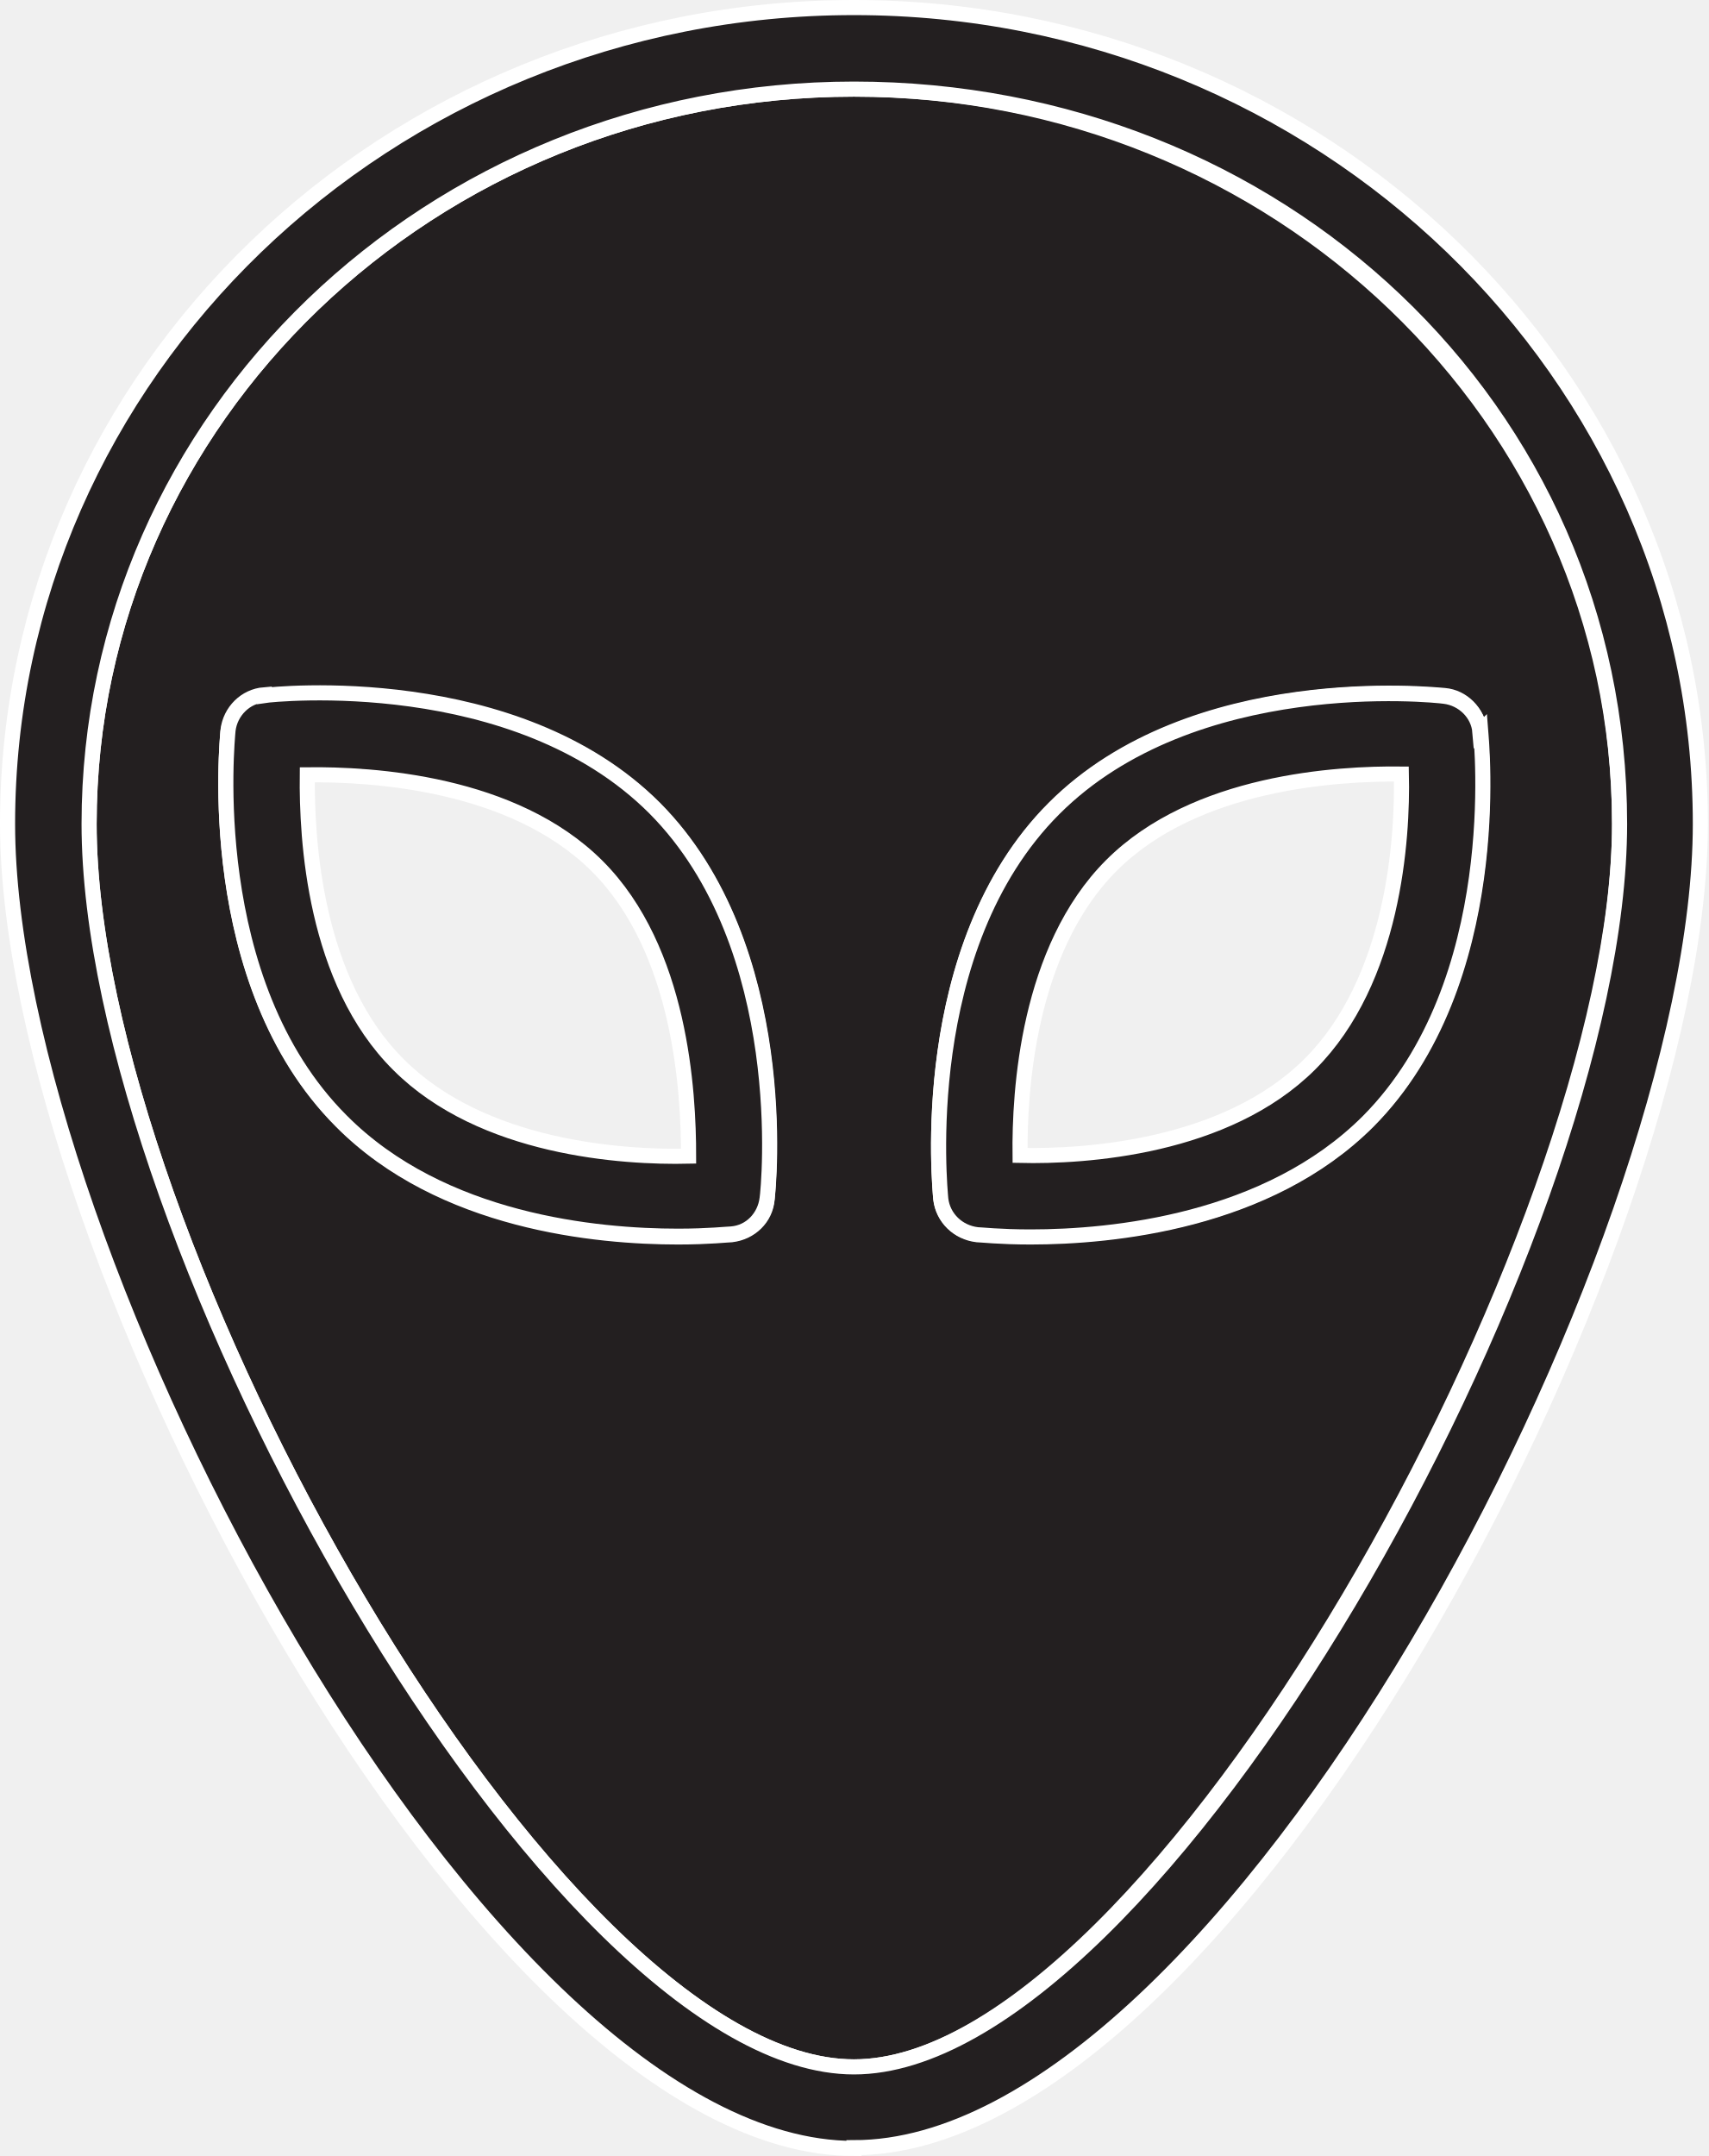
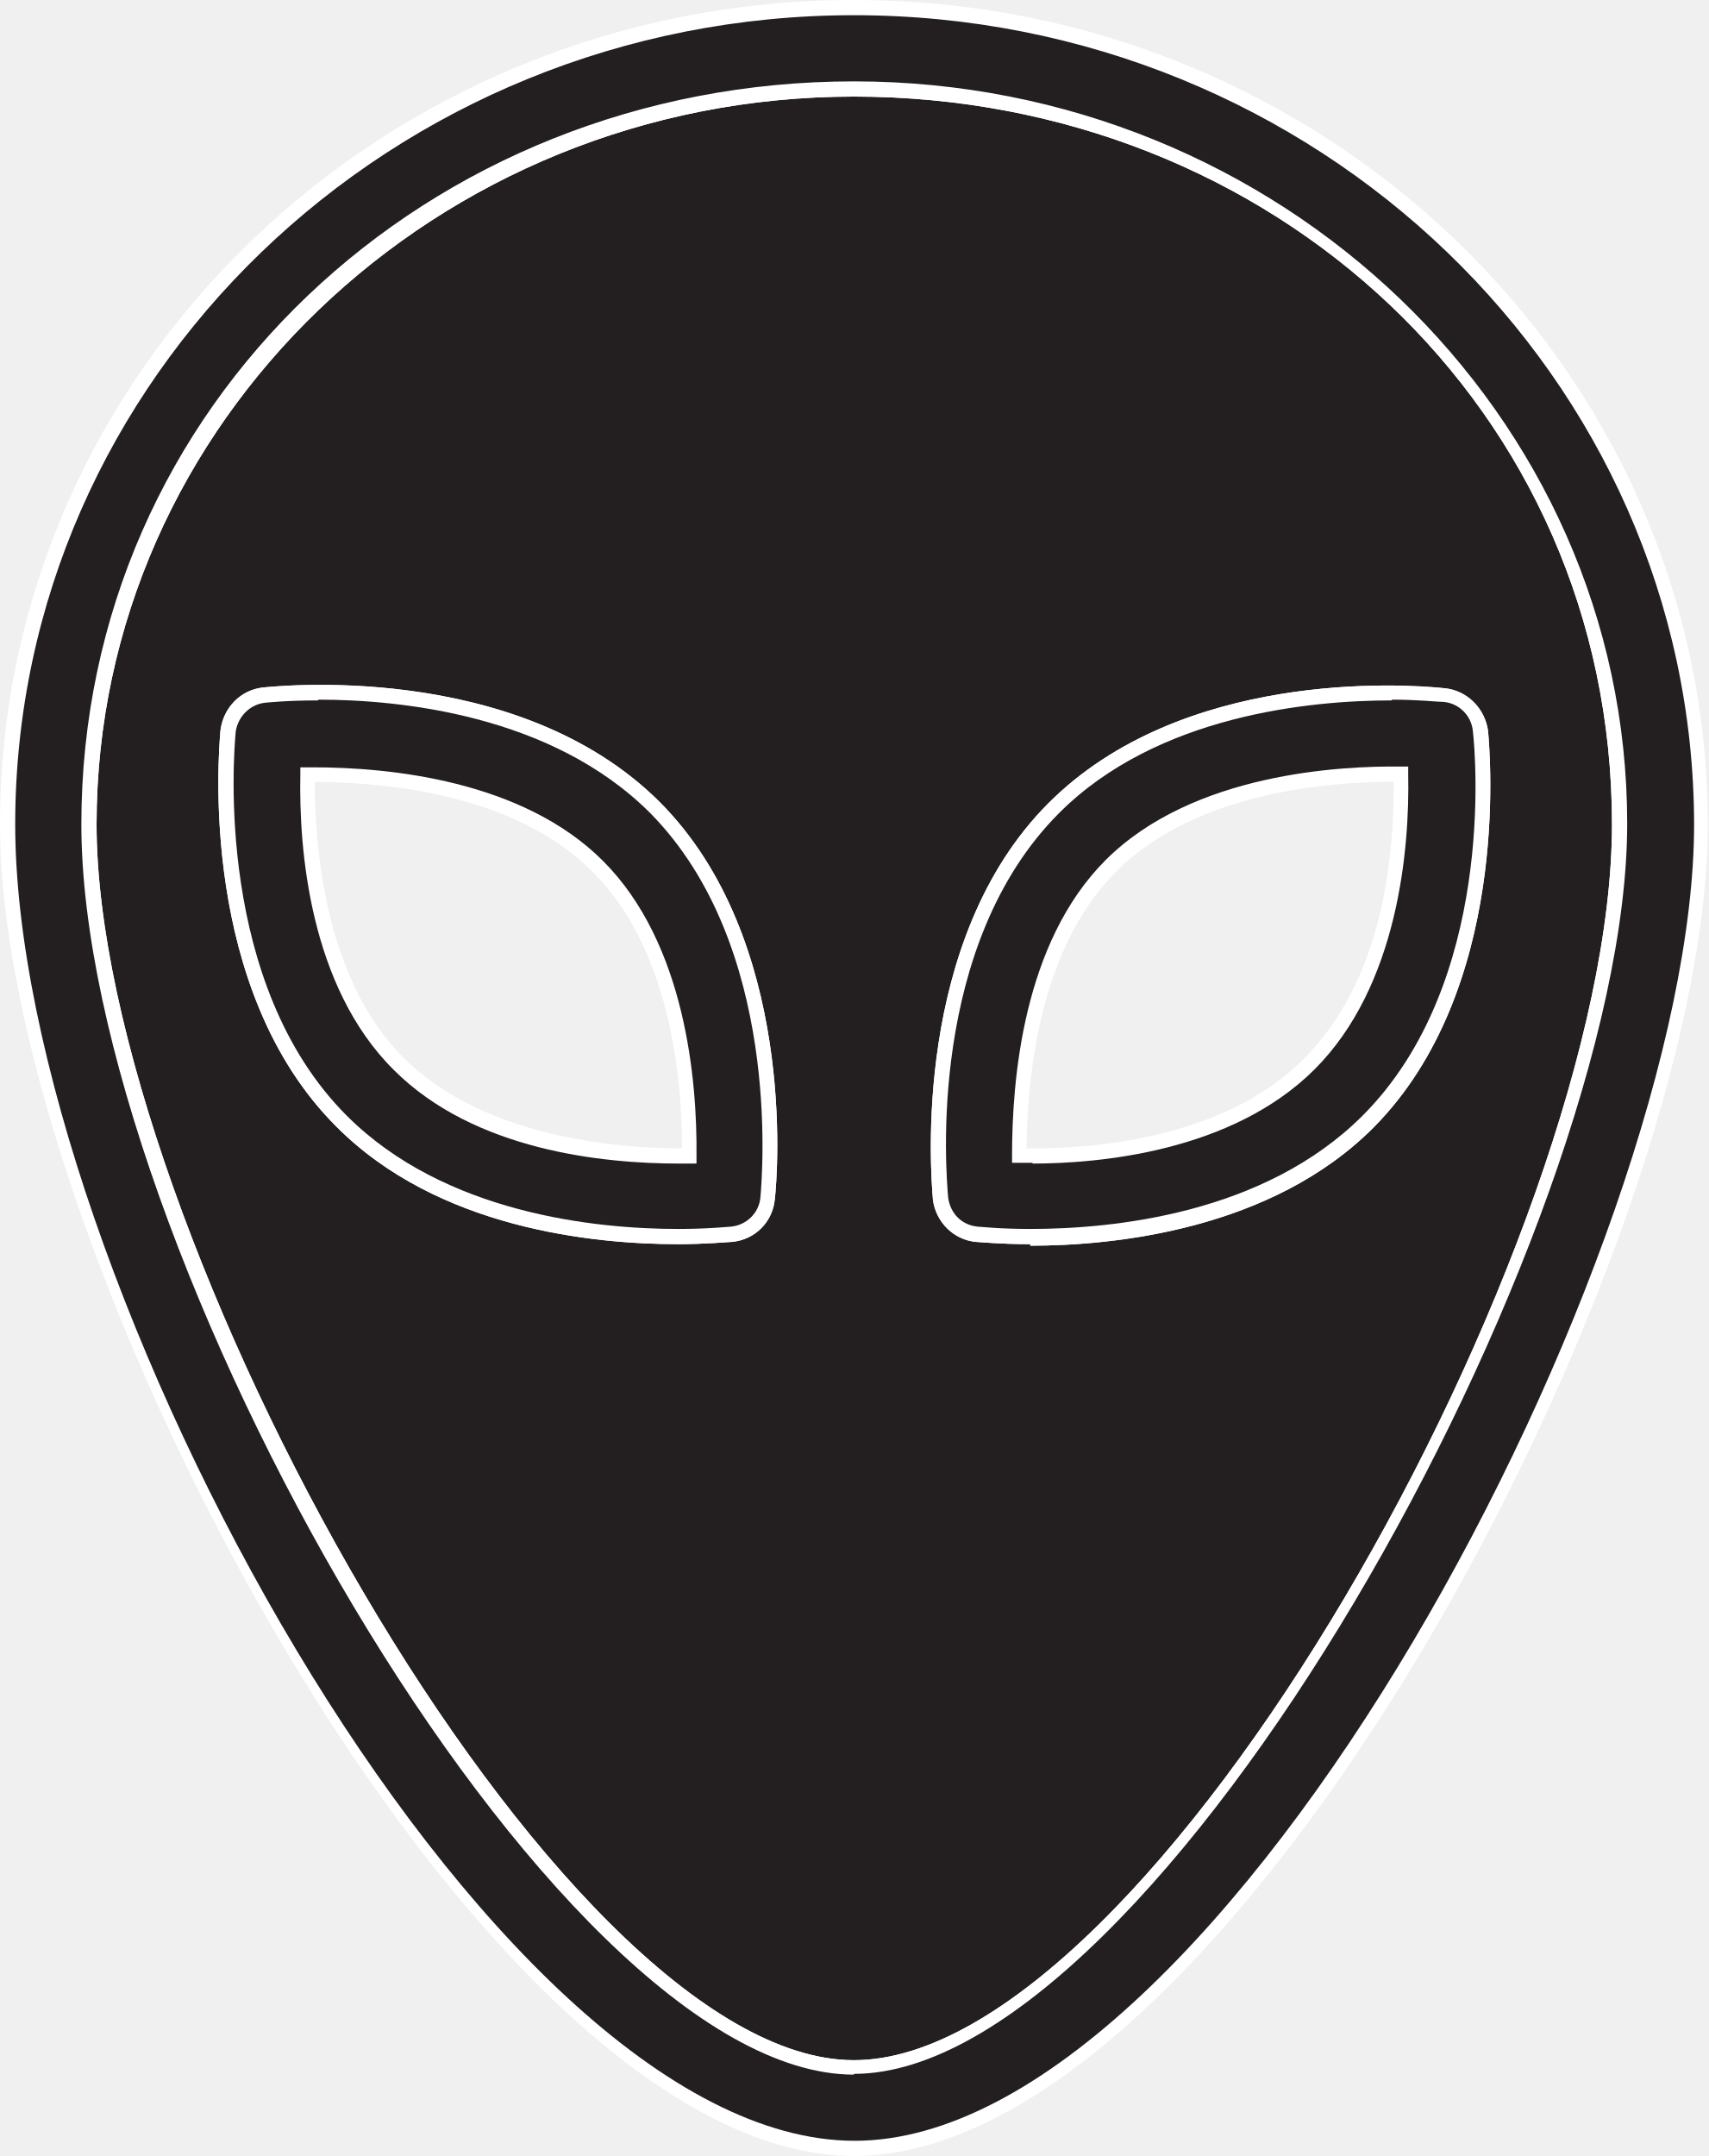
- <svg xmlns="http://www.w3.org/2000/svg" id="Layer_2" data-name="Layer 2" viewBox="0 0 22.63 28.55">
+ <svg xmlns="http://www.w3.org/2000/svg" id="Layer_2" data-name="Layer 2" viewBox="0 0 22.47 28.35">
  <defs>
    <style>
      .cls-1 {
        fill: #231f20;
-         stroke: #fff;
-         stroke-miterlimit: 10;
-         stroke-width: .2px;
+       }
+ 
+       .cls-2 {
+         fill: #fff;
      }
    </style>
  </defs>
  <g id="Layer_1-2" data-name="Layer 1">
    <g id="_6babf4f1a9" data-name="6babf4f1a9">
      <g>
-         <path class="cls-1" d="M18.11,14.85c1.83-1.84,1.51-5.04,1.49-5.17-.03-.25-.23-.45-.47-.47-.14-.01-3.33-.35-5.17,1.49s-1.51,5.04-1.5,5.17c.03.25.23.45.48.47.03,0,.3.03.71.03,1.08,0,3.13-.19,4.47-1.53ZM1.18,10.91C1.18,5.54,5.72,1.18,11.31,1.18s10.14,4.36,10.14,9.73-6.17,16.46-10.14,16.46S1.18,16.43,1.18,10.91ZM3.02,9.68c-.01.13-.34,3.33,1.5,5.17,1.33,1.34,3.39,1.53,4.46,1.53.41,0,.67-.03.71-.03.25-.03.45-.22.47-.47.01-.13.34-3.33-1.49-5.17-1.84-1.84-5.04-1.51-5.17-1.49-.25.03-.45.23-.48.47Z" />
-         <path class="cls-1" d="M18.56,10.25c-.85-.01-2.73.1-3.84,1.21s-1.22,2.99-1.21,3.84c.86.02,2.73-.1,3.84-1.21s1.23-2.98,1.21-3.84ZM19.61,9.68c.01.13.34,3.33-1.49,5.17-1.33,1.33-3.39,1.53-4.47,1.53-.41,0-.67-.03-.71-.03-.25-.03-.45-.22-.48-.47-.01-.13-.34-3.33,1.5-5.17s5.03-1.51,5.17-1.49c.25.03.45.23.47.47Z" />
-         <path class="cls-1" d="M9.12,15.31c0-.85-.1-2.73-1.21-3.84s-2.98-1.22-3.84-1.21c-.01.85.09,2.73,1.21,3.84,1.11,1.11,2.97,1.23,3.84,1.21ZM3.5,9.21c.13-.02,3.33-.35,5.17,1.49,1.83,1.84,1.51,5.04,1.49,5.17-.03.25-.22.45-.47.47-.04,0-.31.03-.71.03-1.07,0-3.13-.19-4.46-1.53-1.84-1.84-1.51-5.04-1.5-5.17.03-.25.23-.45.48-.47Z" />
-         <path class="cls-1" d="M1.18,10.91c0,5.52,6.16,16.46,10.13,16.46s10.14-10.94,10.14-16.46S16.91,1.18,11.31,1.18,1.18,5.54,1.18,10.91ZM11.31,28.45C6.38,28.45.1,16.56.1,10.91.1,4.95,5.13.1,11.31.1s11.21,4.85,11.21,10.81c0,5.65-6.28,17.53-11.21,17.53Z" />
+         <g>
+           <path class="cls-1" d="M17.99,14.75c1.82-1.83,1.5-5,1.48-5.14-.03-.24-.23-.44-.47-.47-.14-.01-3.31-.34-5.14,1.48s-1.5,5-1.49,5.14c.03.25.23.44.48.47.03,0,.3.03.7.03,1.07,0,3.11-.19,4.44-1.52ZM1.17,10.84C1.17,5.5,5.68,1.17,11.23,1.17s10.07,4.33,10.07,9.67-6.12,16.34-10.07,16.34S1.17,16.32,1.17,10.84ZM3,9.61c-.01.13-.34,3.31,1.49,5.14,1.32,1.33,3.36,1.52,4.43,1.52.4,0,.67-.03.71-.03.25-.03.44-.22.47-.47.01-.13.34-3.31-1.48-5.14-1.83-1.83-5-1.5-5.14-1.48-.25.03-.44.23-.48.47Z" />
+           <path class="cls-2" d="M11.23,27.28c-3.99,0-10.16-10.92-10.16-16.44S5.63,1.07,11.23,1.07s10.17,4.38,10.17,9.76-6.18,16.44-10.17,16.44ZM11.23,1.27C5.74,1.27,1.27,5.56,1.27,10.84s6.05,16.25,9.96,16.25,9.97-10.79,9.97-16.25S16.73,1.27,11.23,1.27ZM13.55,16.36c-.41,0-.68-.03-.72-.03-.29-.03-.52-.26-.56-.55-.03-.35-.28-3.42,1.52-5.22,1.75-1.75,4.65-1.57,5.21-1.51.3.03.53.27.57.56.03.34.29,3.41-1.51,5.22h0c-1.34,1.34-3.4,1.55-4.51,1.55ZM18.3,9.21c-1.06,0-3.08.19-4.37,1.48-1.74,1.74-1.49,4.72-1.46,5.06.03.21.18.36.39.38.03,0,.28.03.69.03,1.07,0,3.07-.19,4.37-1.49,1.74-1.74,1.49-4.72,1.45-5.06-.02-.2-.18-.36-.38-.38-.08,0-.33-.03-.68-.03ZM8.92,16.36c-1.11,0-3.16-.2-4.5-1.55-1.8-1.8-1.55-4.87-1.52-5.21h0c.04-.3.27-.53.56-.56.03,0,3.31-.4,5.22,1.51,1.79,1.8,1.55,4.87,1.51,5.22-.03.3-.26.53-.56.56-.05,0-.33.03-.72.03ZM3.1,9.62h0c-.03.34-.27,3.32,1.46,5.06,1.29,1.29,3.28,1.49,4.36,1.49.4,0,.66-.03.69-.03.21-.02.37-.18.39-.38.03-.34.27-3.32-1.45-5.06-1.81-1.81-5.02-1.46-5.05-1.45-.2.02-.36.18-.39.38Z" />
+         </g>
+         <g>
+           <path class="cls-1" d="M18.43,10.17c-.85-.01-2.71.1-3.81,1.2s-1.21,2.97-1.2,3.81c.85.02,2.71-.1,3.81-1.2s1.22-2.96,1.2-3.81ZM19.47,9.61c.01.13.34,3.31-1.48,5.14-1.32,1.32-3.36,1.52-4.44,1.52-.4,0-.67-.03-.7-.03-.25-.03-.44-.22-.48-.47-.01-.13-.34-3.31,1.49-5.14s5-1.5,5.14-1.48c.24.03.44.23.47.47Z" />
+           <path class="cls-2" d="M13.55,16.36c-.41,0-.68-.03-.72-.03-.29-.03-.52-.26-.56-.55-.03-.35-.28-3.42,1.52-5.22,1.75-1.75,4.65-1.57,5.21-1.51.3.03.53.27.57.56h0c.03.34.29,3.41-1.51,5.22-1.34,1.34-3.4,1.55-4.51,1.55ZM18.3,9.21c-1.06,0-3.08.19-4.37,1.48-1.74,1.74-1.49,4.72-1.46,5.06.03.21.18.36.39.38.03,0,.28.03.69.03,1.07,0,3.07-.19,4.37-1.49,1.74-1.74,1.49-4.72,1.45-5.06h0c-.02-.2-.18-.36-.38-.38-.08,0-.33-.03-.68-.03ZM13.58,15.29c-.06,0-.12,0-.17,0h-.1s0-.1,0-.1c0-.98.14-2.79,1.23-3.88,1.15-1.15,3.11-1.24,3.88-1.23h.1s0,.1,0,.1c.02.98-.13,2.78-1.23,3.88-1.09,1.09-2.85,1.24-3.71,1.24ZM13.51,15.1c.81.01,2.58-.11,3.64-1.18s1.18-2.68,1.18-3.64h-.02c-.82,0-2.58.13-3.63,1.18-1.01,1.01-1.17,2.68-1.18,3.65Z" />
+         </g>
+         <g>
+           <path class="cls-1" d="M9.06,15.2c0-.85-.1-2.71-1.2-3.81s-2.96-1.21-3.81-1.2c-.01.85.09,2.71,1.2,3.81,1.11,1.11,2.95,1.22,3.81,1.2ZM3.48,9.14c.13-.02,3.31-.34,5.14,1.48,1.82,1.83,1.5,5,1.48,5.14-.03.25-.22.44-.47.47-.04,0-.3.03-.71.03-1.07,0-3.1-.19-4.43-1.52-1.83-1.83-1.5-5-1.49-5.14.03-.24.23-.44.48-.47Z" />
+           <path class="cls-2" d="M8.92,16.36c-1.11,0-3.16-.2-4.5-1.55-1.8-1.8-1.55-4.87-1.52-5.21.04-.3.27-.53.56-.56.13-.01,3.34-.37,5.22,1.51,1.79,1.8,1.55,4.87,1.51,5.22-.03.3-.26.53-.56.56-.05,0-.33.03-.72.03ZM4.18,9.21c-.42,0-.68.03-.69.03h0c-.2.02-.36.18-.39.38-.03.33-.27,3.32,1.46,5.05,1.29,1.29,3.28,1.49,4.36,1.49.4,0,.66-.03.69-.03.21-.02.37-.18.39-.38.03-.34.27-3.32-1.45-5.06-1.3-1.3-3.31-1.49-4.36-1.49ZM8.93,15.3c-1,0-2.69-.17-3.75-1.23-1.11-1.1-1.25-2.91-1.23-3.88v-.1s.1,0,.1,0h.07c1,0,2.75.17,3.81,1.23,1.09,1.09,1.24,2.9,1.23,3.88v.1s-.1,0-.1,0c-.04,0-.09,0-.13,0ZM4.14,10.28c0,.82.12,2.6,1.18,3.64,1.05,1.04,2.81,1.18,3.63,1.18h.02c0-.97-.17-2.64-1.18-3.64-1.01-1.01-2.67-1.17-3.64-1.18Z" />
+         </g>
+         <g>
+           <path class="cls-1" d="M1.17,10.84c0,5.48,6.12,16.34,10.06,16.34s10.07-10.86,10.07-16.34S16.79,1.17,11.23,1.17,1.17,5.5,1.17,10.84ZM11.23,28.25C6.34,28.25.1,16.44.1,10.84.1,4.92,5.1.1,11.23.1s11.13,4.82,11.13,10.74c0,5.61-6.24,17.41-11.13,17.41Z" />
+           <path class="cls-2" d="M11.23,28.35C6.29,28.35,0,16.48,0,10.84,0,4.86,5.04,0,11.23,0s11.23,4.86,11.23,10.84c0,5.64-6.29,17.51-11.23,17.51ZM11.23.2C5.15.2.2,4.97.2,10.84s6.18,17.31,11.04,17.31,11.04-11.73,11.04-17.31C22.27,4.97,17.32.2,11.23.2ZM11.23,27.28c-3.99,0-10.16-10.92-10.16-16.44S5.63,1.07,11.23,1.07s10.17,4.38,10.17,9.76-6.18,16.44-10.17,16.44ZM11.23,1.27C5.74,1.27,1.27,5.56,1.27,10.84s6.05,16.25,9.96,16.25,9.97-10.79,9.97-16.25S16.73,1.27,11.23,1.27Z" />
+         </g>
      </g>
    </g>
  </g>
</svg>
